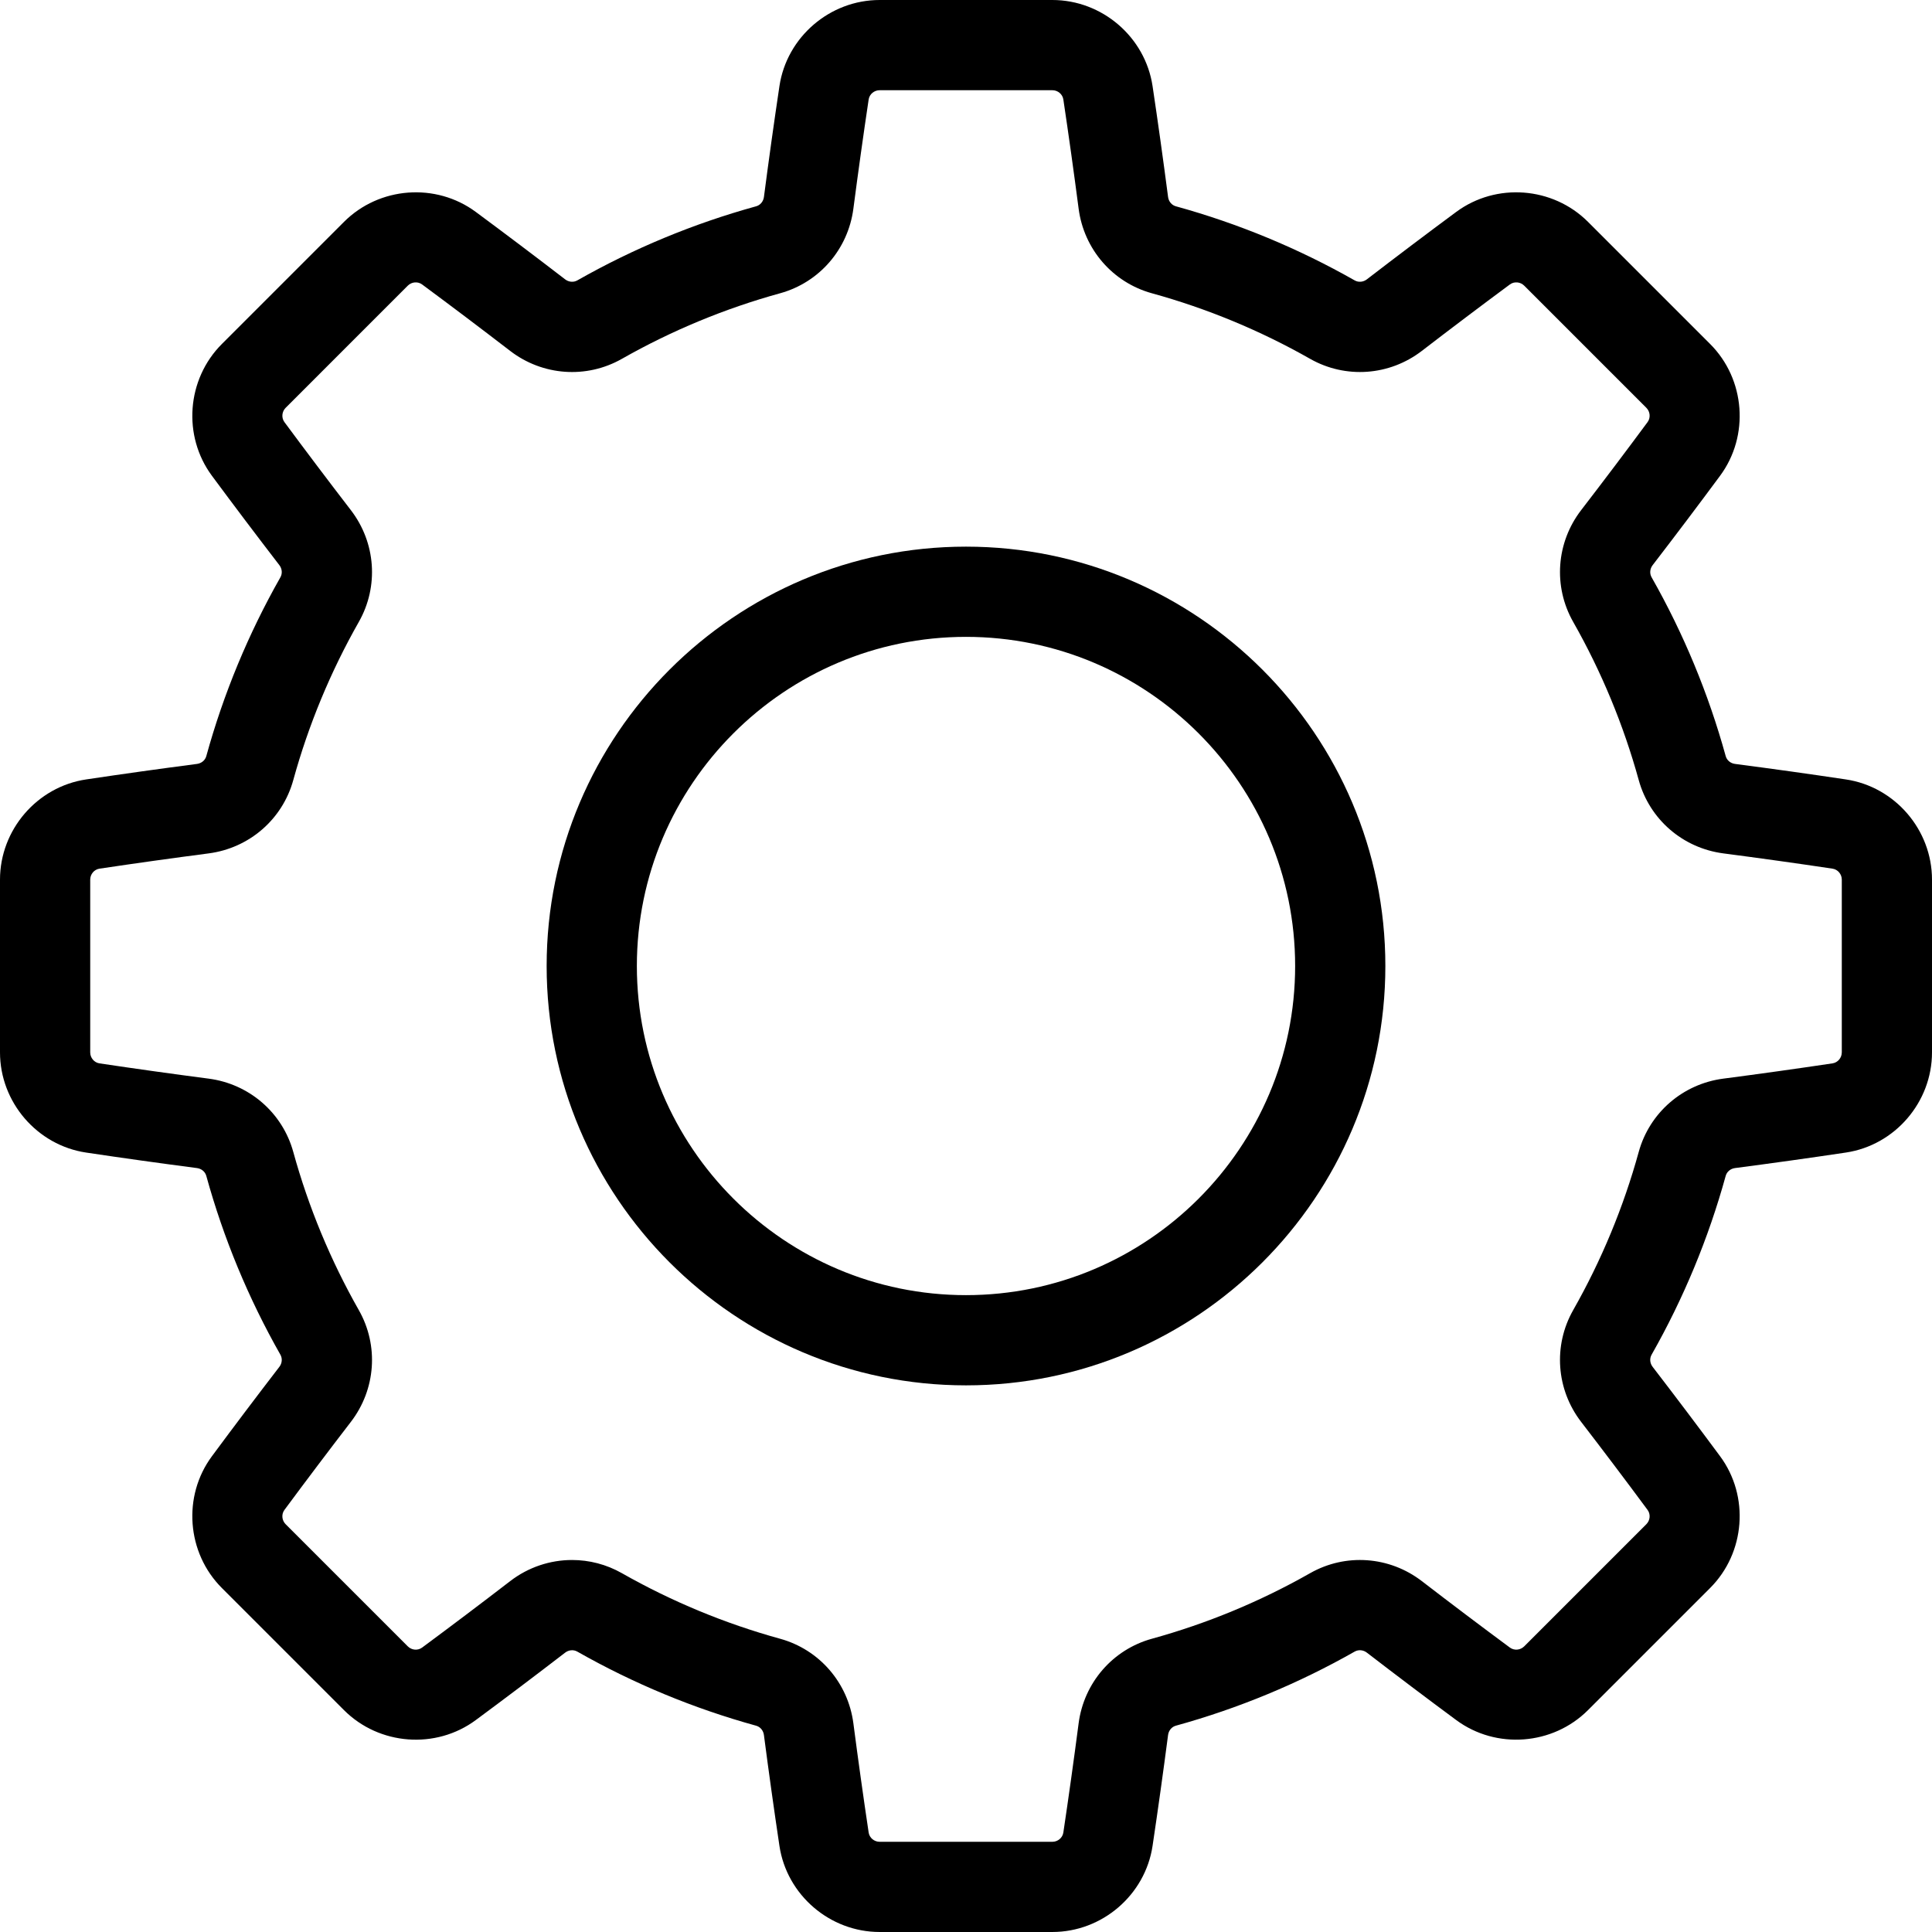
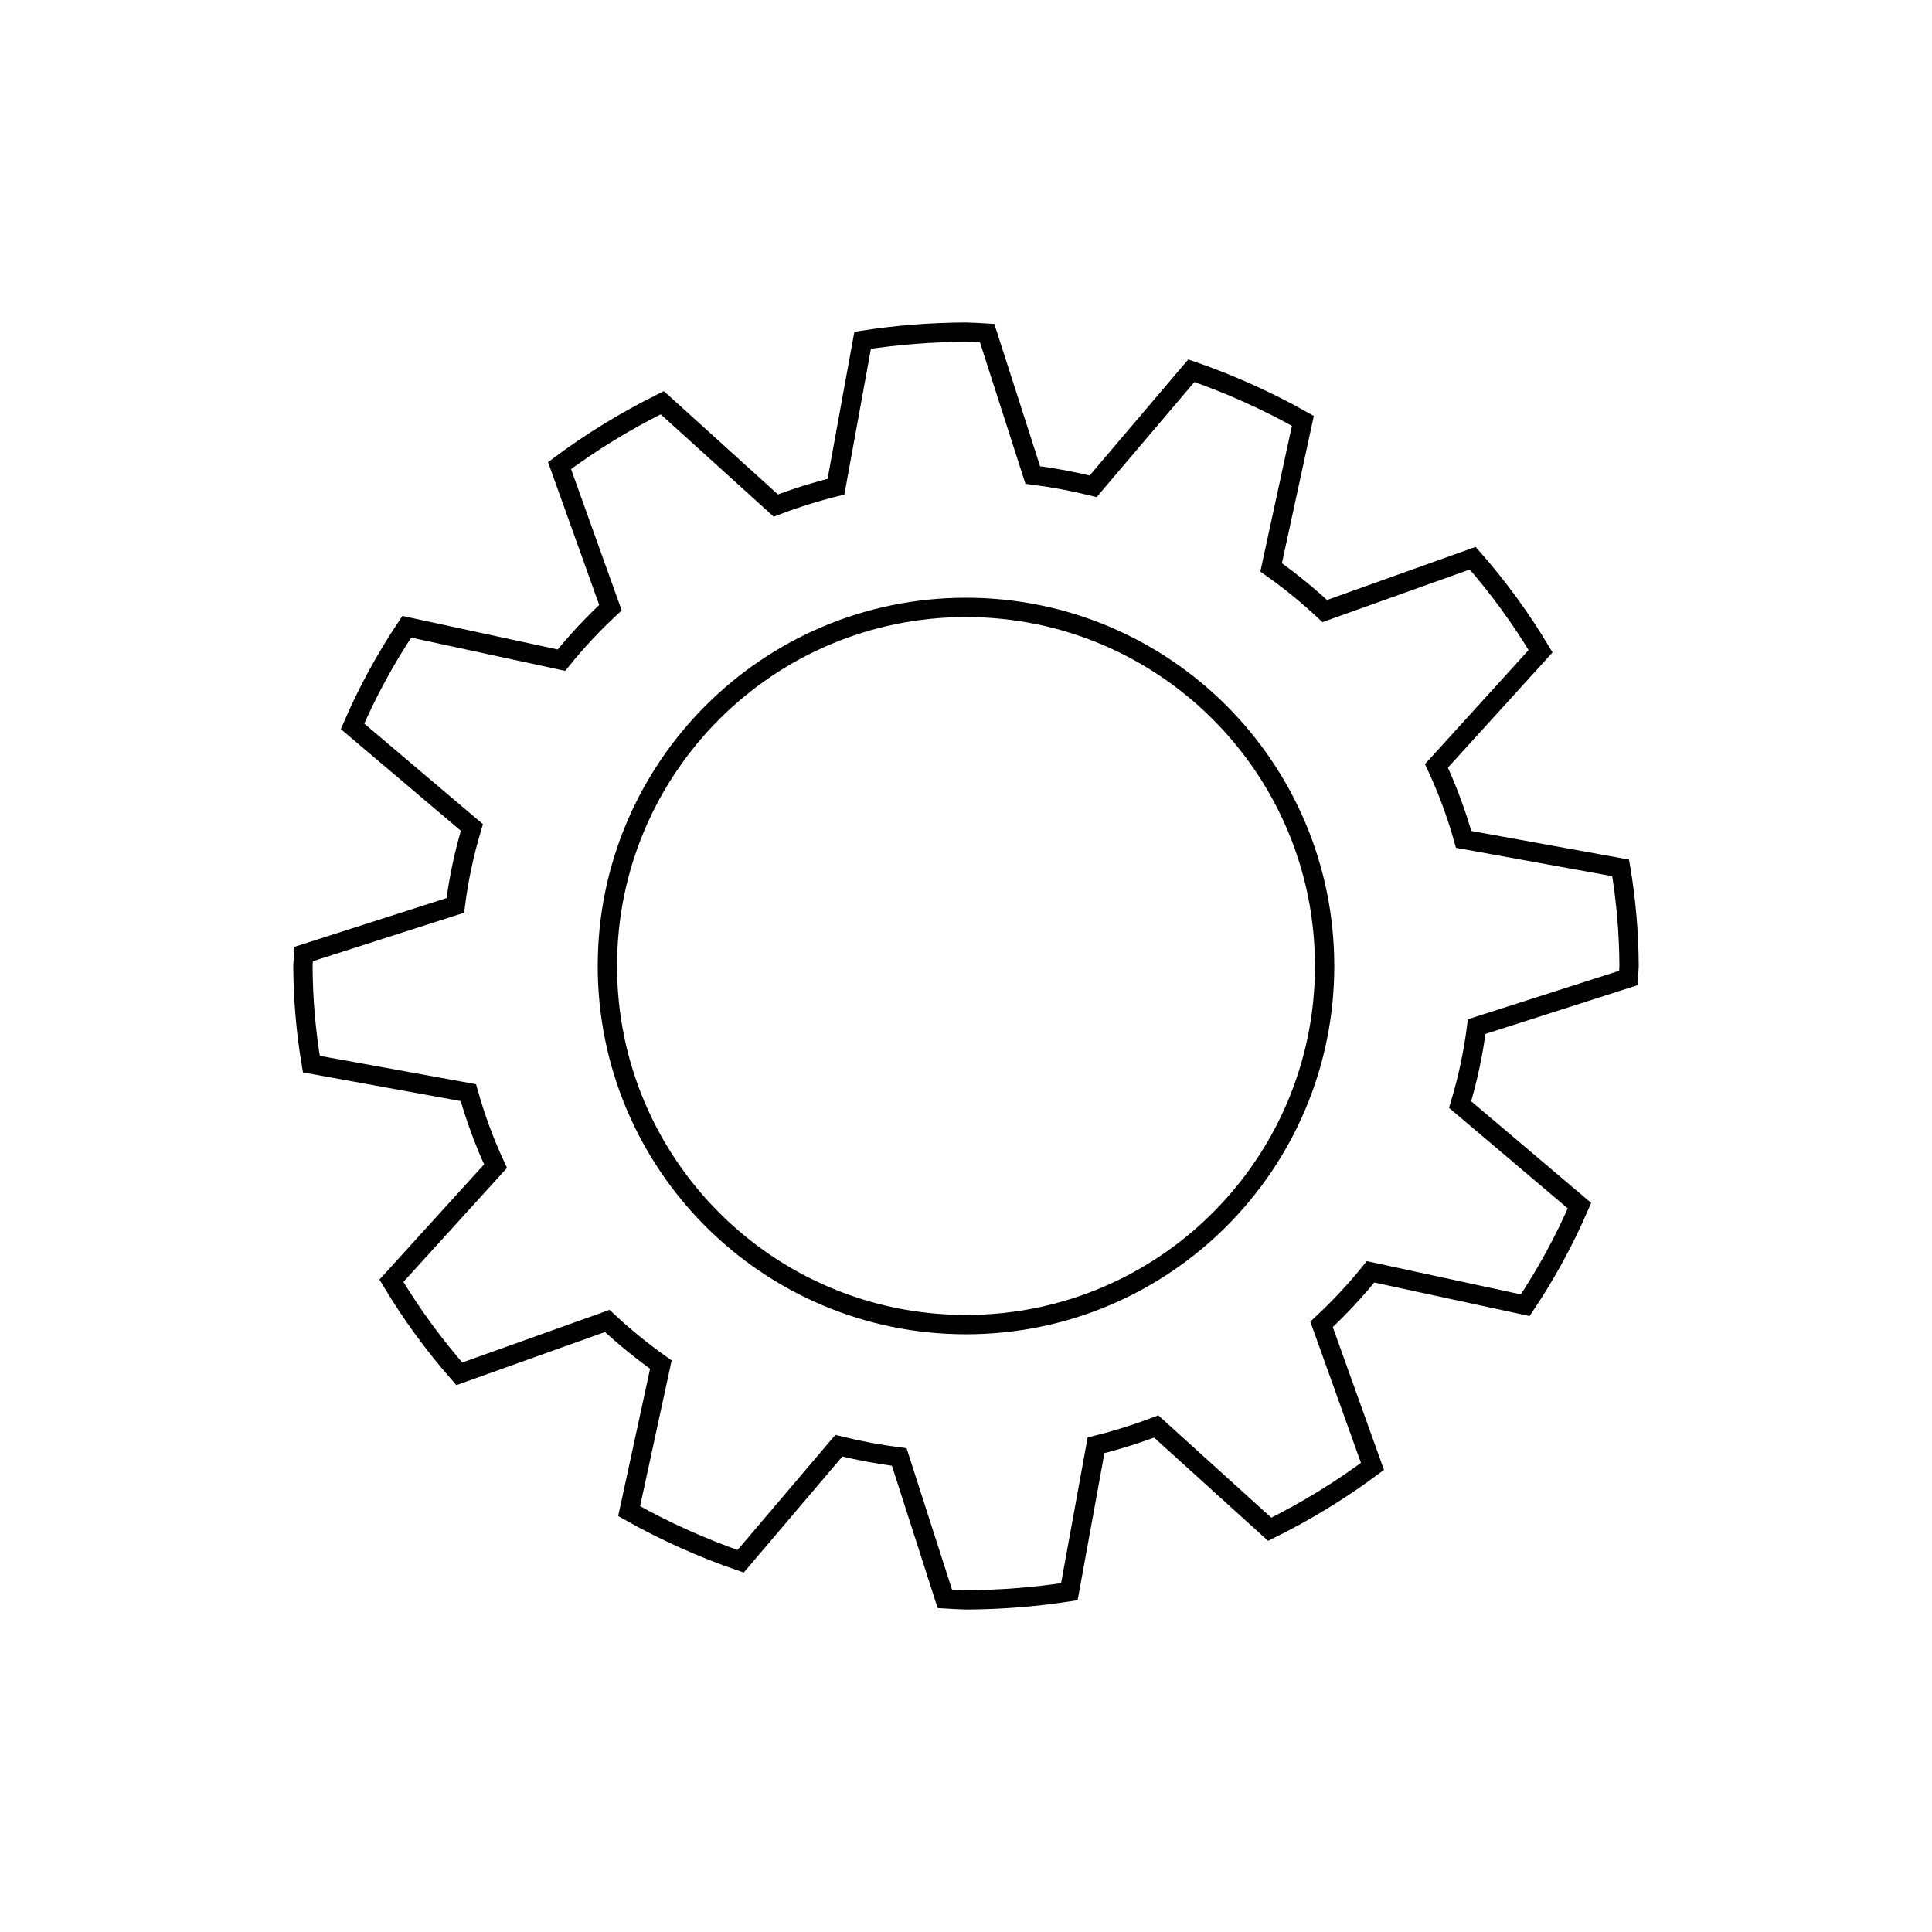
- <svg xmlns="http://www.w3.org/2000/svg" version="1.1" id="Layer_1" x="0px" y="0px" viewBox="0 0 511.999 511.999" style="enable-background:new 0 0 511.999 511.999;" xml:space="preserve">
-   <g>
-     <g>
-       <path d="M489.175,206.556c-9.629-1.442-19.514-2.825-29.379-4.111c-1.195-0.155-2.165-0.966-2.467-2.064    c-4.553-16.523-11.16-32.467-19.636-47.389c-0.57-1.002-0.463-2.266,0.273-3.223c6.067-7.885,12.081-15.856,17.876-23.69    c7.824-10.578,6.688-25.588-2.64-34.917l-32.366-32.366c-9.329-9.328-24.338-10.464-34.918-2.638    c-7.817,5.782-15.787,11.796-23.689,17.875c-0.954,0.736-2.221,0.843-3.223,0.274c-14.921-8.476-30.865-15.083-47.389-19.637    c-1.099-0.301-1.91-1.271-2.066-2.469c-1.289-9.88-2.671-19.764-4.109-29.376C303.495,9.812,292.079,0,278.886,0h-45.773    c-13.194,0-24.61,9.812-26.554,22.824c-1.439,9.614-2.821,19.497-4.11,29.379c-0.157,1.197-0.967,2.165-2.067,2.467    c-16.524,4.556-32.469,11.162-47.387,19.637c-1.003,0.569-2.269,0.459-3.225-0.274c-7.901-6.079-15.872-12.093-23.69-17.876    c-10.581-7.825-25.59-6.687-34.917,2.64L58.797,91.163c-9.329,9.33-10.464,24.341-2.638,34.918    c5.804,7.846,11.818,15.815,17.875,23.688c0.735,0.955,0.843,2.22,0.274,3.223c-8.478,14.925-15.084,30.869-19.637,47.389    c-0.301,1.097-1.271,1.908-2.467,2.065c-9.86,1.287-19.744,2.669-29.378,4.111C9.812,208.502,0,219.92,0,233.112v45.774    c0,13.193,9.812,24.61,22.824,26.556c9.634,1.442,19.519,2.824,29.379,4.11c1.197,0.157,2.165,0.967,2.467,2.066    c4.553,16.521,11.16,32.465,19.637,47.389c0.569,1.003,0.461,2.268-0.274,3.223c-6.072,7.892-12.086,15.862-17.875,23.689    c-7.825,10.578-6.691,25.589,2.638,34.918l32.366,32.366c9.33,9.329,24.341,10.465,34.918,2.638    c7.817-5.782,15.787-11.796,23.689-17.875c0.955-0.736,2.221-0.842,3.223-0.274c14.92,8.476,30.863,15.081,47.389,19.637    c1.099,0.302,1.91,1.271,2.066,2.467c1.289,9.88,2.672,19.765,4.11,29.376c1.946,13.013,13.362,22.825,26.556,22.825h45.773    c13.193,0,24.61-9.812,26.555-22.827c1.439-9.623,2.821-19.507,4.109-29.376c0.157-1.197,0.967-2.166,2.066-2.469    c16.524-4.556,32.469-11.162,47.388-19.637c1.003-0.567,2.268-0.459,3.224,0.274c7.901,6.079,15.872,12.093,23.689,17.875    c10.578,7.825,25.588,6.691,34.918-2.638l32.366-32.366c9.328-9.329,10.464-24.339,2.639-34.918    c-5.795-7.831-11.81-15.802-17.876-23.689c-0.735-0.955-0.843-2.22-0.273-3.223c8.477-14.924,15.083-30.868,19.636-47.388    c0.304-1.1,1.272-1.91,2.469-2.067c9.863-1.286,19.748-2.669,29.378-4.11c13.013-1.945,22.825-13.362,22.825-26.555v-45.774    C511.999,219.919,502.187,208.501,489.175,206.556z M488.091,278.888c0,1.45-1.054,2.7-2.453,2.911    c-9.482,1.419-19.216,2.779-28.932,4.048c-10.758,1.402-19.56,9.024-22.426,19.42c-4.029,14.618-9.875,28.727-17.375,41.932    c-5.333,9.389-4.504,21.012,2.112,29.612c5.976,7.768,11.899,15.617,17.604,23.329c0.842,1.137,0.702,2.769-0.323,3.794    l-32.367,32.366c-1.026,1.026-2.657,1.163-3.793,0.324c-7.697-5.695-15.548-11.618-23.33-17.605    c-8.599-6.617-20.221-7.446-29.609-2.114c-13.205,7.5-27.314,13.347-41.934,17.377c-10.394,2.865-18.016,11.667-19.421,22.426    c-1.267,9.722-2.629,19.456-4.047,28.932c-0.209,1.399-1.461,2.453-2.911,2.453h-45.773c-1.45,0-2.702-1.054-2.911-2.454    c-1.415-9.465-2.778-19.199-4.047-28.93c-1.403-10.759-9.027-19.561-19.421-22.426c-14.621-4.03-28.73-9.877-41.934-17.378    c-4.117-2.337-8.664-3.491-13.196-3.491c-5.804,0-11.585,1.89-16.412,5.607c-7.783,5.987-15.633,11.91-23.33,17.605    c-1.138,0.839-2.767,0.702-3.792-0.324l-32.367-32.366c-1.026-1.026-1.166-2.656-0.324-3.793    c5.701-7.707,11.623-15.556,17.604-23.33c6.615-8.6,7.445-20.221,2.114-29.609c-7.503-13.209-13.348-27.317-17.377-41.934    c-2.865-10.394-11.667-18.017-22.425-19.42c-9.712-1.267-19.447-2.63-28.934-4.048c-1.399-0.21-2.453-1.461-2.453-2.911v-45.774    c0-1.45,1.054-2.701,2.453-2.911c9.487-1.419,19.221-2.781,28.932-4.048c10.759-1.402,19.561-9.025,22.426-19.42    c4.027-14.616,9.874-28.725,17.377-41.934c5.332-9.389,4.502-21.011-2.113-29.609c-5.965-7.756-11.888-15.604-17.604-23.33    c-0.84-1.137-0.701-2.769,0.324-3.793l32.365-32.367c1.024-1.026,2.655-1.163,3.792-0.324c7.697,5.694,15.547,11.617,23.33,17.605    c8.6,6.614,20.221,7.445,29.611,2.112c13.203-7.5,27.312-13.347,41.932-17.377c10.395-2.865,18.019-11.667,19.422-22.426    c1.27-9.731,2.631-19.465,4.048-28.933c0.209-1.397,1.461-2.452,2.911-2.452h45.773c1.45,0,2.702,1.054,2.911,2.453    c1.417,9.465,2.778,19.198,4.048,28.932c1.403,10.759,9.027,19.561,19.421,22.426c14.62,4.03,28.728,9.877,41.934,17.377    c9.388,5.33,21.01,4.502,29.608-2.114c7.783-5.987,15.633-11.91,23.329-17.604c1.137-0.842,2.769-0.703,3.794,0.324l32.366,32.366    c1.026,1.026,1.164,2.657,0.324,3.793c-5.705,7.714-11.628,15.562-17.604,23.33c-6.615,8.601-7.445,20.223-2.112,29.612    c7.501,13.205,13.347,27.313,17.377,41.933c2.865,10.394,11.669,18.016,22.424,19.418c9.716,1.268,19.451,2.63,28.934,4.048    c1.399,0.21,2.453,1.461,2.453,2.911V278.888z" />
-     </g>
+ <svg xmlns="http://www.w3.org/2000/svg" id="svg8" version="1.1" viewBox="0 0 1000 1000" height="1000mm" width="1000mm">
+   <defs id="defs2" />
+   <g transform="translate(0,703)" id="layer1">
+     <path id="path843" transform="matrix(0.2645833,0,0,0.2645833,0,-703)" d="M 1889.764 649.764 A 1297.143 1240 0 0 0 1687.582 665.684 L 1635.406 952.086 A 1007.485 969.746 0 0 0 1517.678 988.945 L 1295.598 787.84 A 1297.143 1240 0 0 0 1094.603 910.811 L 1194.211 1188.727 A 1007.485 969.746 0 0 0 1098.312 1291.478 L 795.76 1226.133 A 1297.143 1240 0 0 0 689.652 1420.932 L 923.154 1618.723 A 1007.485 969.746 0 0 0 890.719 1771.258 L 593.844 1866.398 A 1297.143 1240 0 0 0 592.621 1889.764 A 1297.143 1240 0 0 0 609.104 2081.701 L 916.27 2137.49 A 1007.485 969.746 0 0 0 969.408 2281.293 L 765.73 2505.535 A 1297.143 1240 0 0 0 898.514 2687.586 L 1187.965 2584.156 A 1007.485 969.746 0 0 0 1292.83 2669.594 L 1230.742 2956.199 A 1297.143 1240 0 0 0 1448.9 3054.305 L 1640.982 2828.229 A 1007.485 969.746 0 0 0 1759.186 2850.301 L 1848.381 3127.783 A 1297.143 1240 0 0 0 1889.764 3129.764 A 1297.143 1240 0 0 0 2091.945 3113.844 L 2144.121 2827.441 A 1007.485 969.746 0 0 0 2261.852 2790.582 L 2483.93 2991.688 A 1297.143 1240 0 0 0 2684.924 2868.717 L 2585.316 2590.801 A 1007.485 969.746 0 0 0 2681.215 2488.049 L 2983.768 2553.394 A 1297.143 1240 0 0 0 3089.875 2358.596 L 2856.373 2160.805 A 1007.485 969.746 0 0 0 2888.809 2008.27 L 3185.684 1913.131 A 1297.143 1240 0 0 0 3186.906 1889.764 A 1297.143 1240 0 0 0 3170.424 1697.826 L 2863.258 1642.037 A 1007.485 969.746 0 0 0 2810.119 1498.234 L 3013.797 1273.992 A 1297.143 1240 0 0 0 2881.016 1091.941 L 2591.562 1195.371 A 1007.485 969.746 0 0 0 2486.697 1109.934 L 2548.785 823.328 A 1297.143 1240 0 0 0 2330.627 725.223 L 2138.545 951.299 A 1007.485 969.746 0 0 0 2020.34 929.227 L 1931.147 651.744 A 1297.143 1240 0 0 0 1889.764 649.764 z " style="fill:none;fill-opacity:1;stroke:#000000;stroke-width:37.795;stroke-miterlimit:4;stroke-dasharray:none;stroke-opacity:1" />
+     <ellipse ry="185.619" rx="185.619" cy="-203" cx="500" id="path861" style="fill:none;fill-opacity:1;stroke:#000000;stroke-width:10;stroke-miterlimit:4;stroke-dasharray:none;stroke-opacity:1" />
  </g>
-   <g>
-     <g>
-       <path d="M256,144.866c-61.28,0-111.134,49.854-111.134,111.134S194.72,367.134,256,367.134S367.134,317.28,367.134,256    S317.28,144.866,256,144.866z M256,343.225c-48.097,0-87.225-39.129-87.225-87.225c0-48.097,39.13-87.225,87.225-87.225    c48.096,0,87.225,39.129,87.225,87.225S304.097,343.225,256,343.225z" />
-     </g>
-   </g>
-   <g>
- </g>
-   <g>
- </g>
-   <g>
- </g>
-   <g>
- </g>
-   <g>
- </g>
-   <g>
- </g>
-   <g>
- </g>
-   <g>
- </g>
-   <g>
- </g>
-   <g>
- </g>
-   <g>
- </g>
-   <g>
- </g>
-   <g>
- </g>
-   <g>
- </g>
-   <g>
- </g>
</svg>
